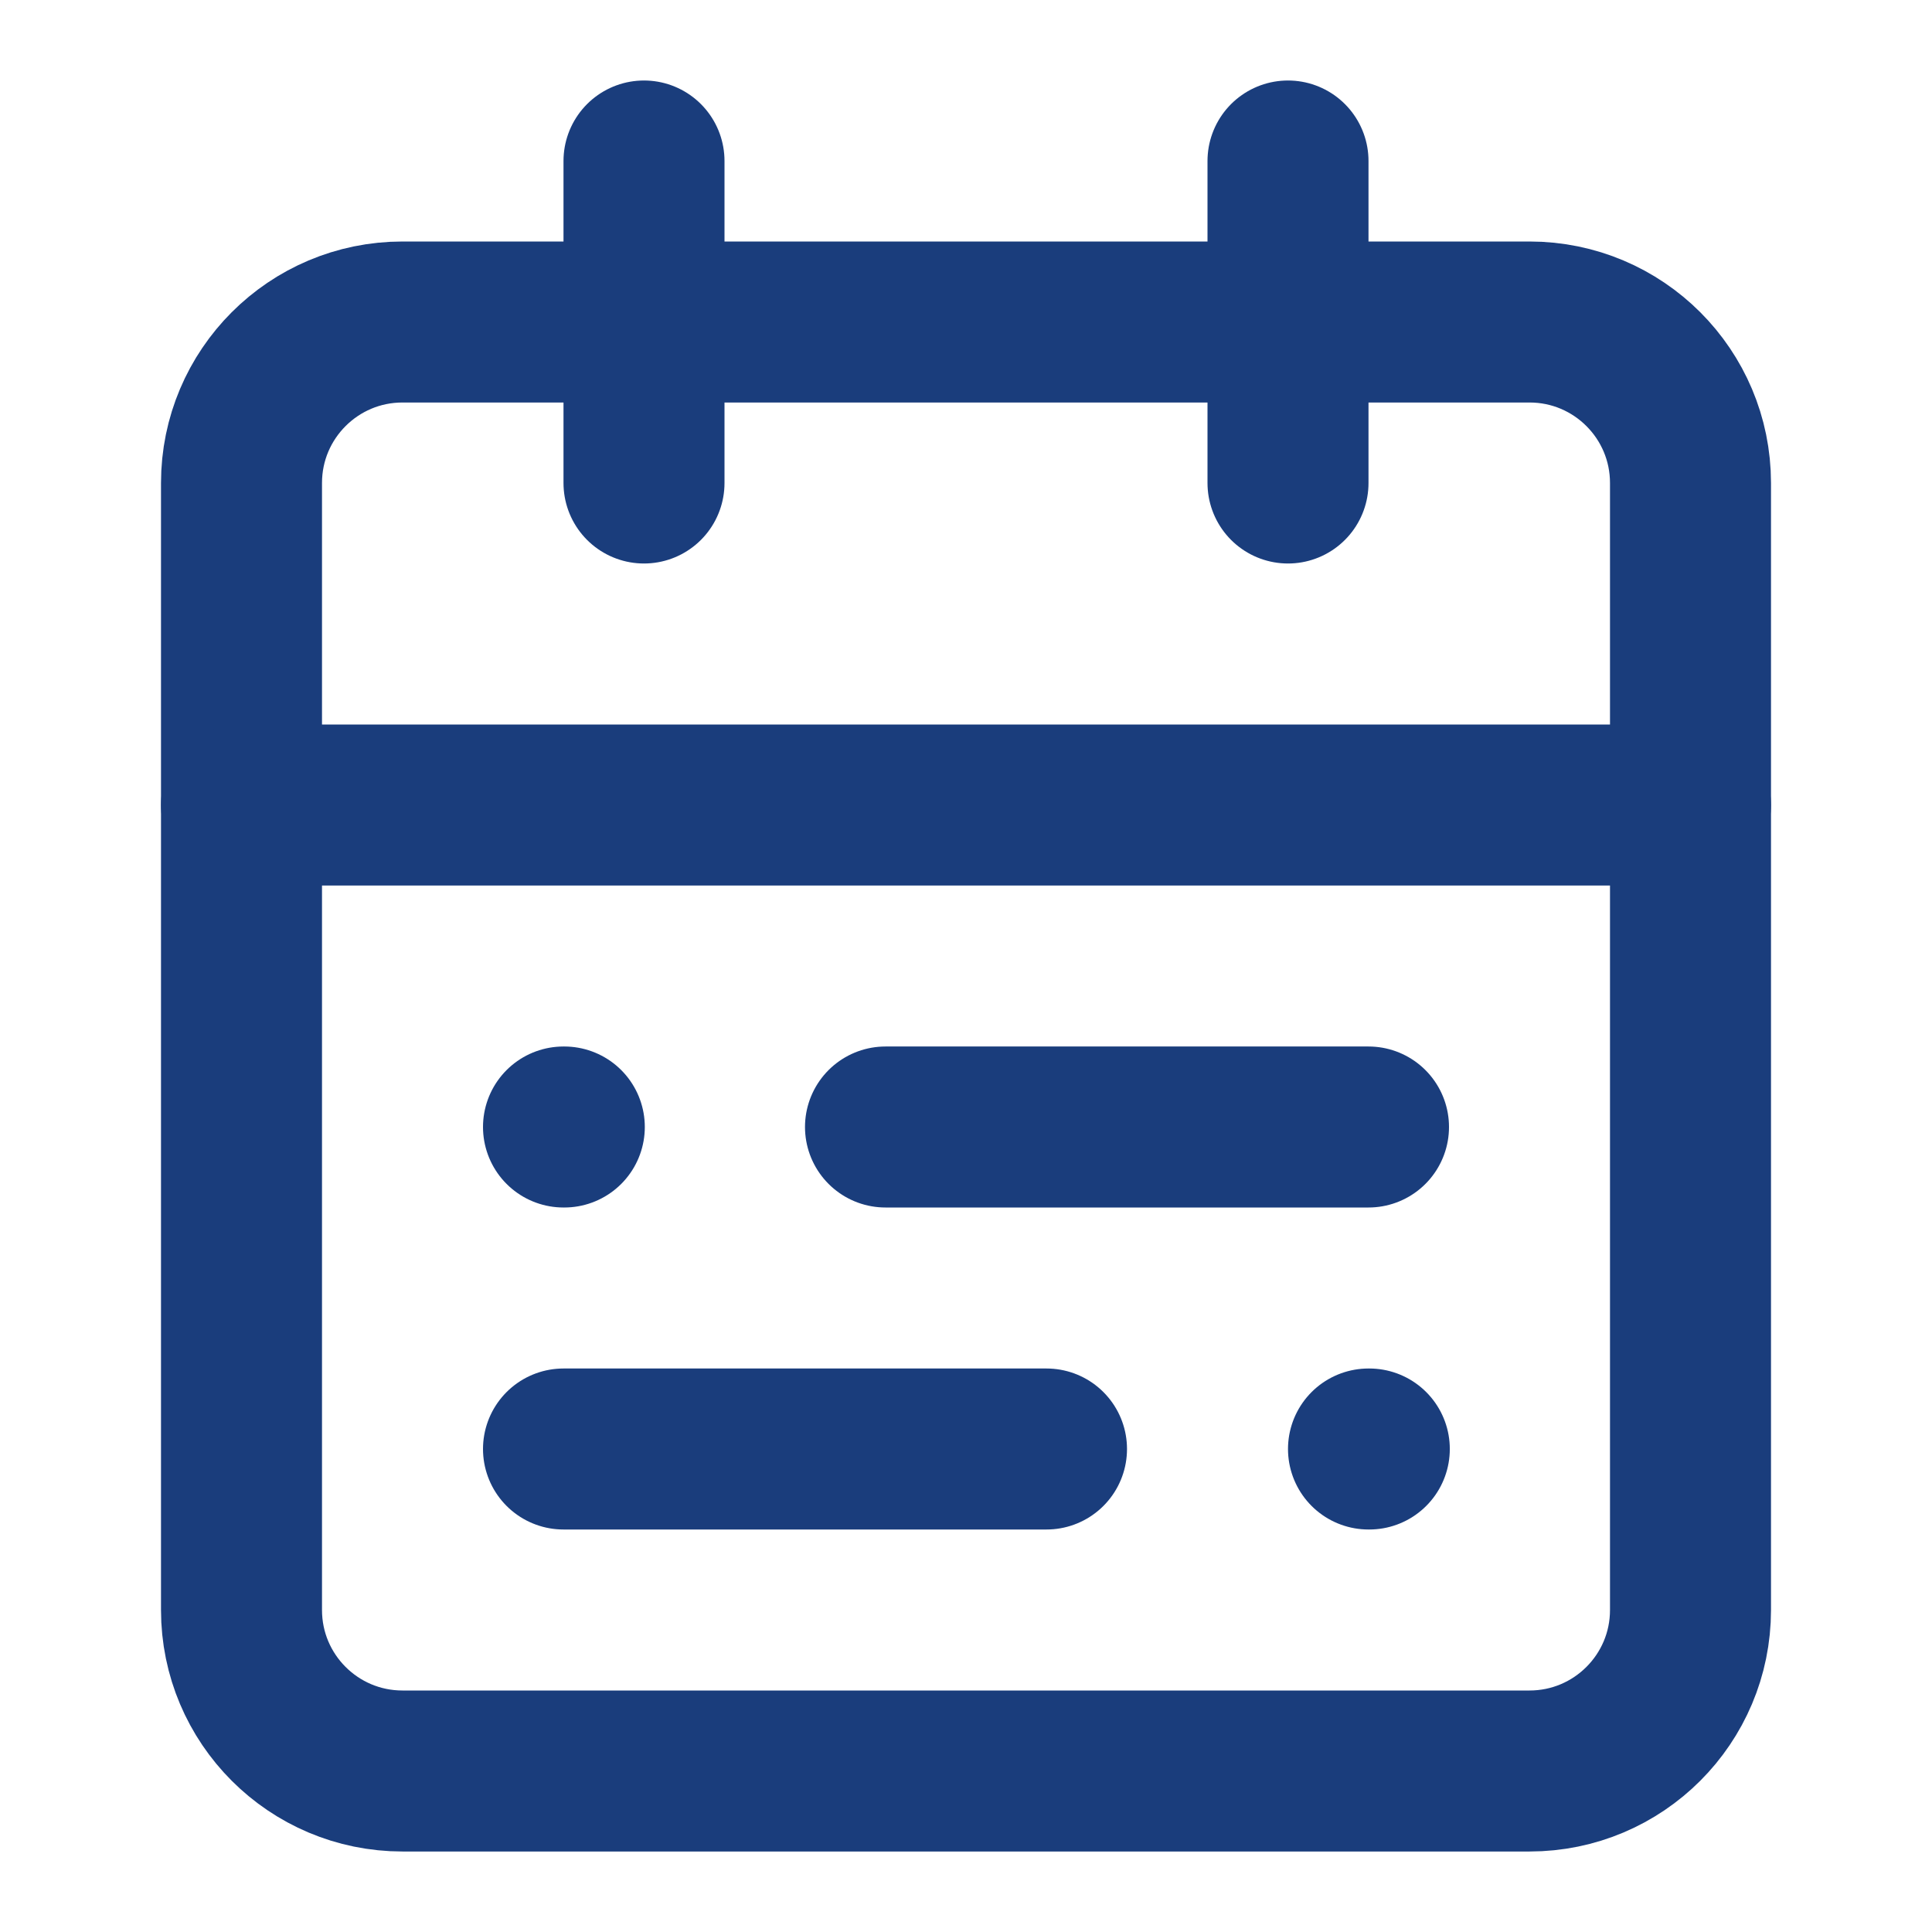
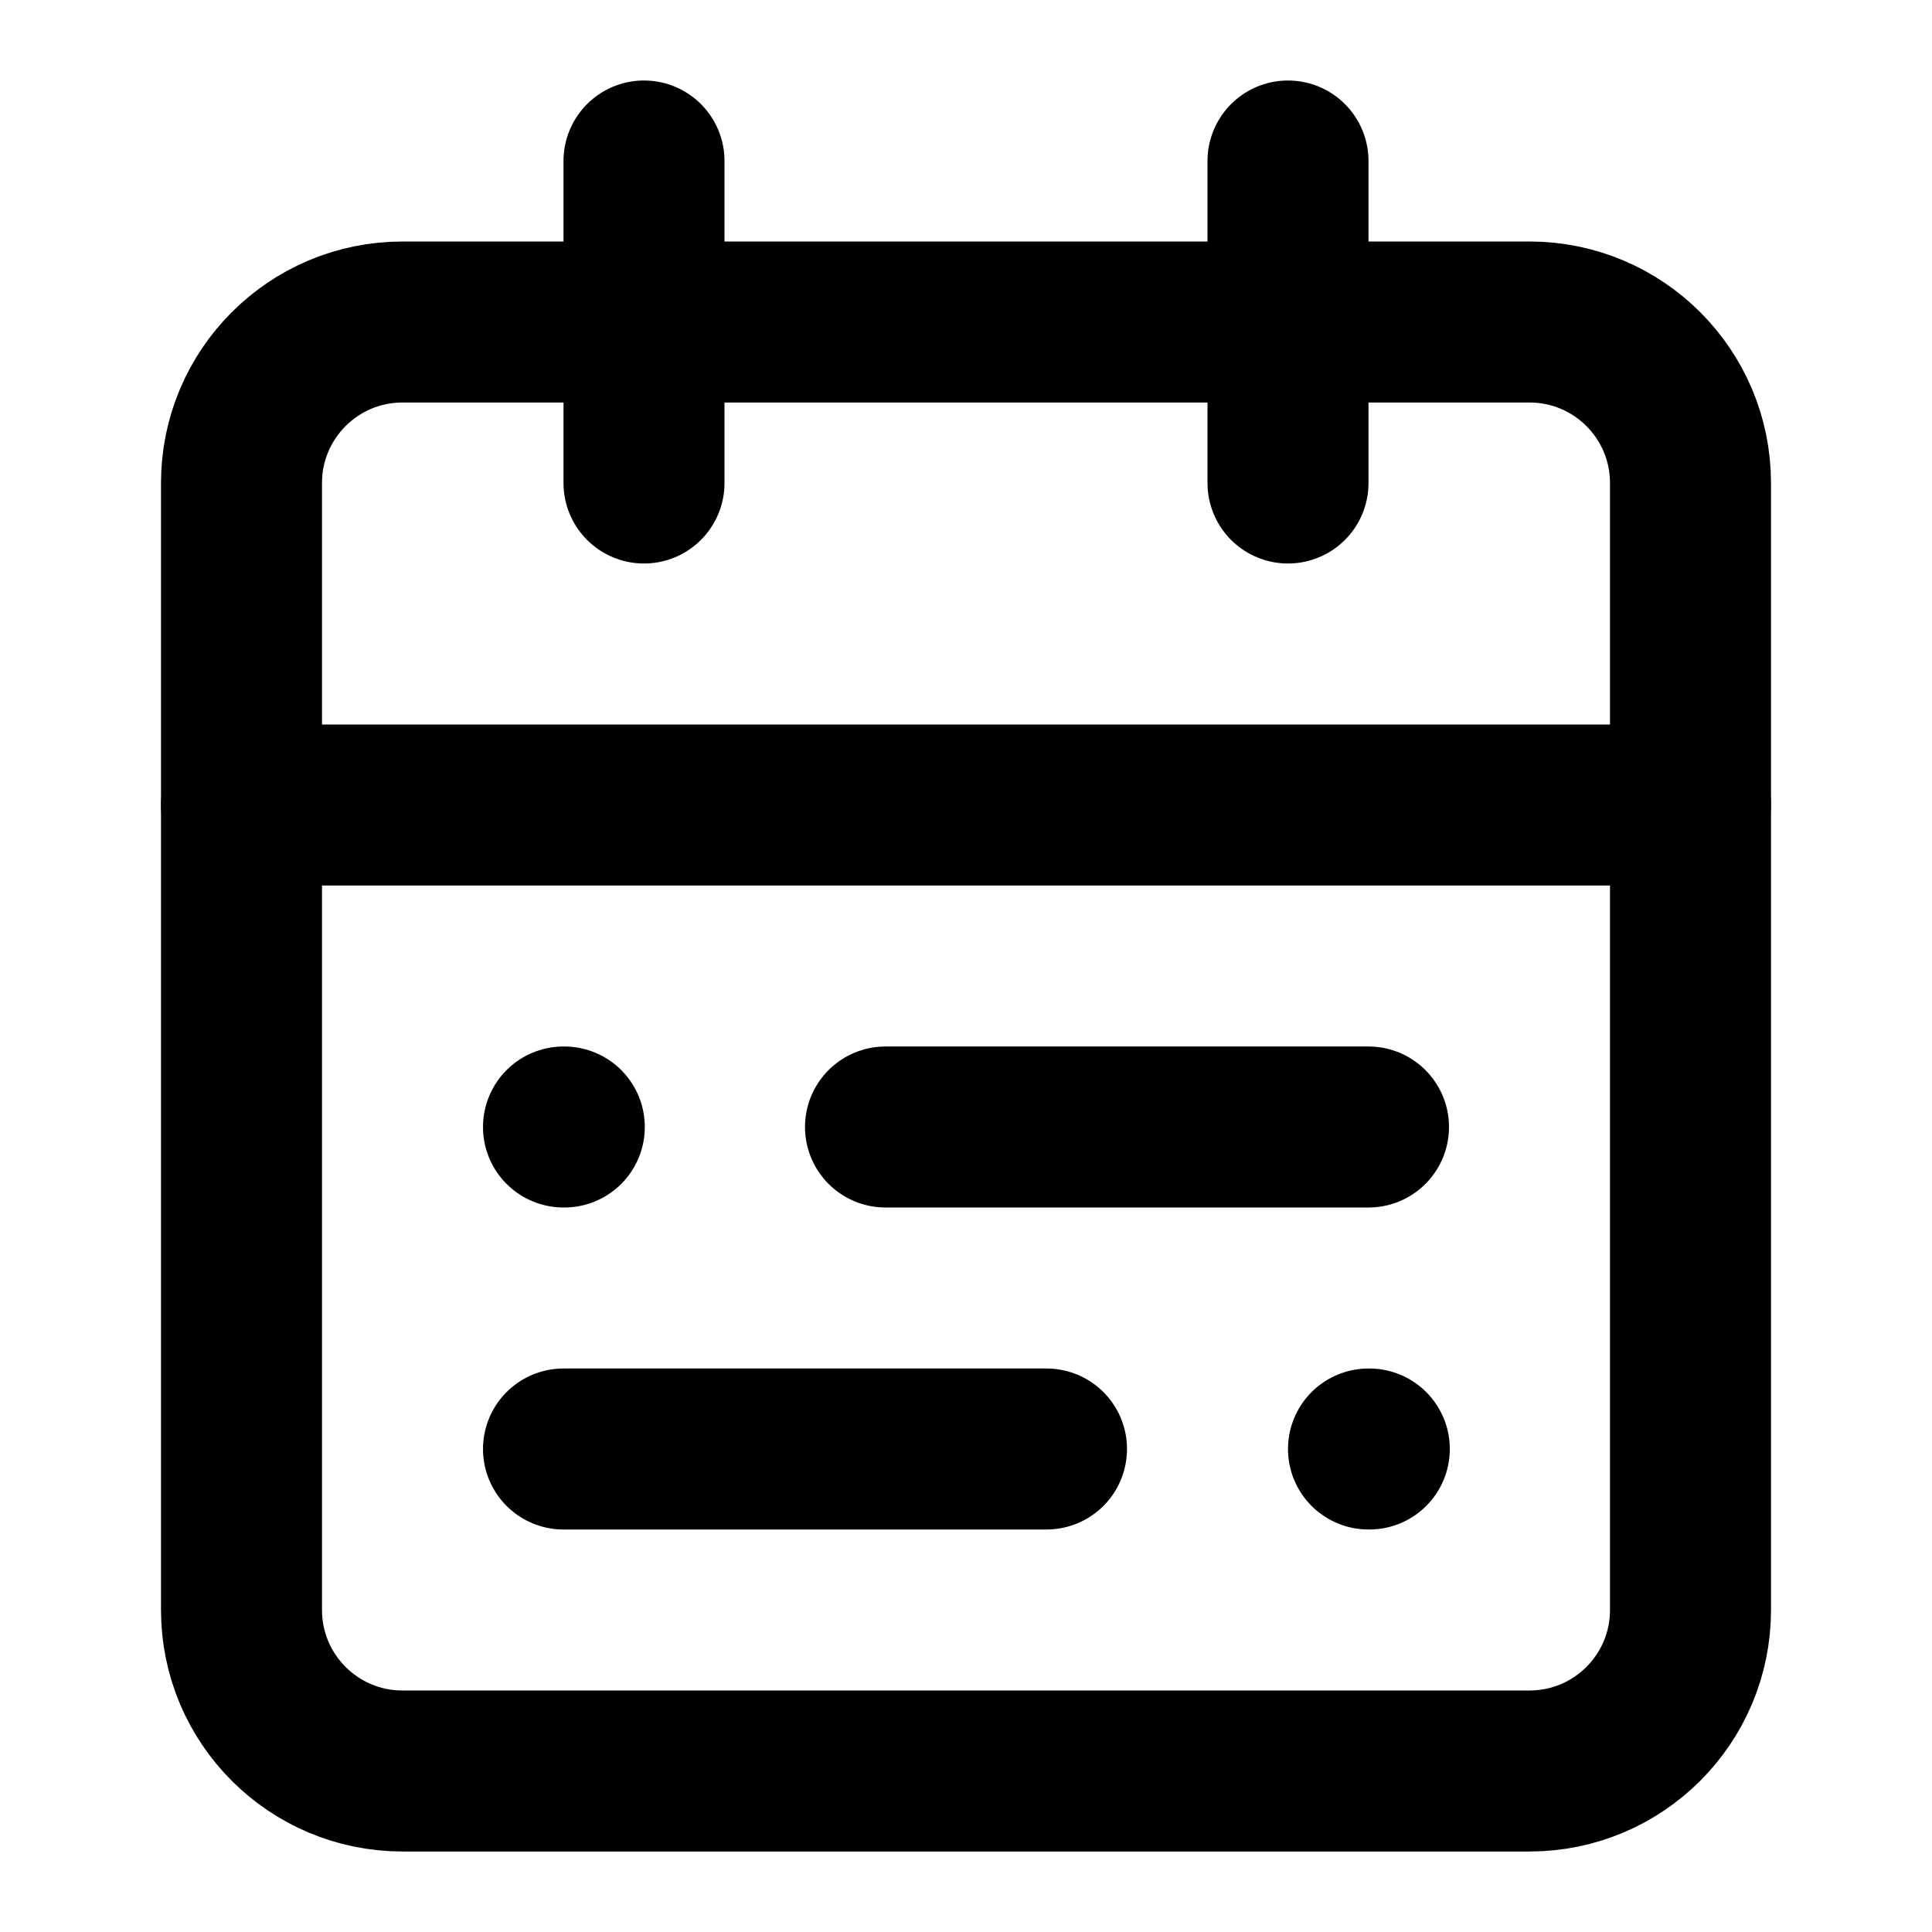
<svg xmlns="http://www.w3.org/2000/svg" width="24" height="24" viewBox="0 0 24 24">
-   <g fill="none" stroke="#1A3D7C" stroke-linecap="round" stroke-linejoin="round" stroke-width="2">
+   <g fill="none" stroke="currentColor" stroke-linecap="round" stroke-linejoin="round" stroke-width="2">
    <rect width="18" height="18" x="3" y="4" rx="2" />
    <path d="M16 2v4M3 10h18M8 2v4m9 8h-6m2 4H7m0-4h.01M17 18h.01" />
  </g>
</svg>
